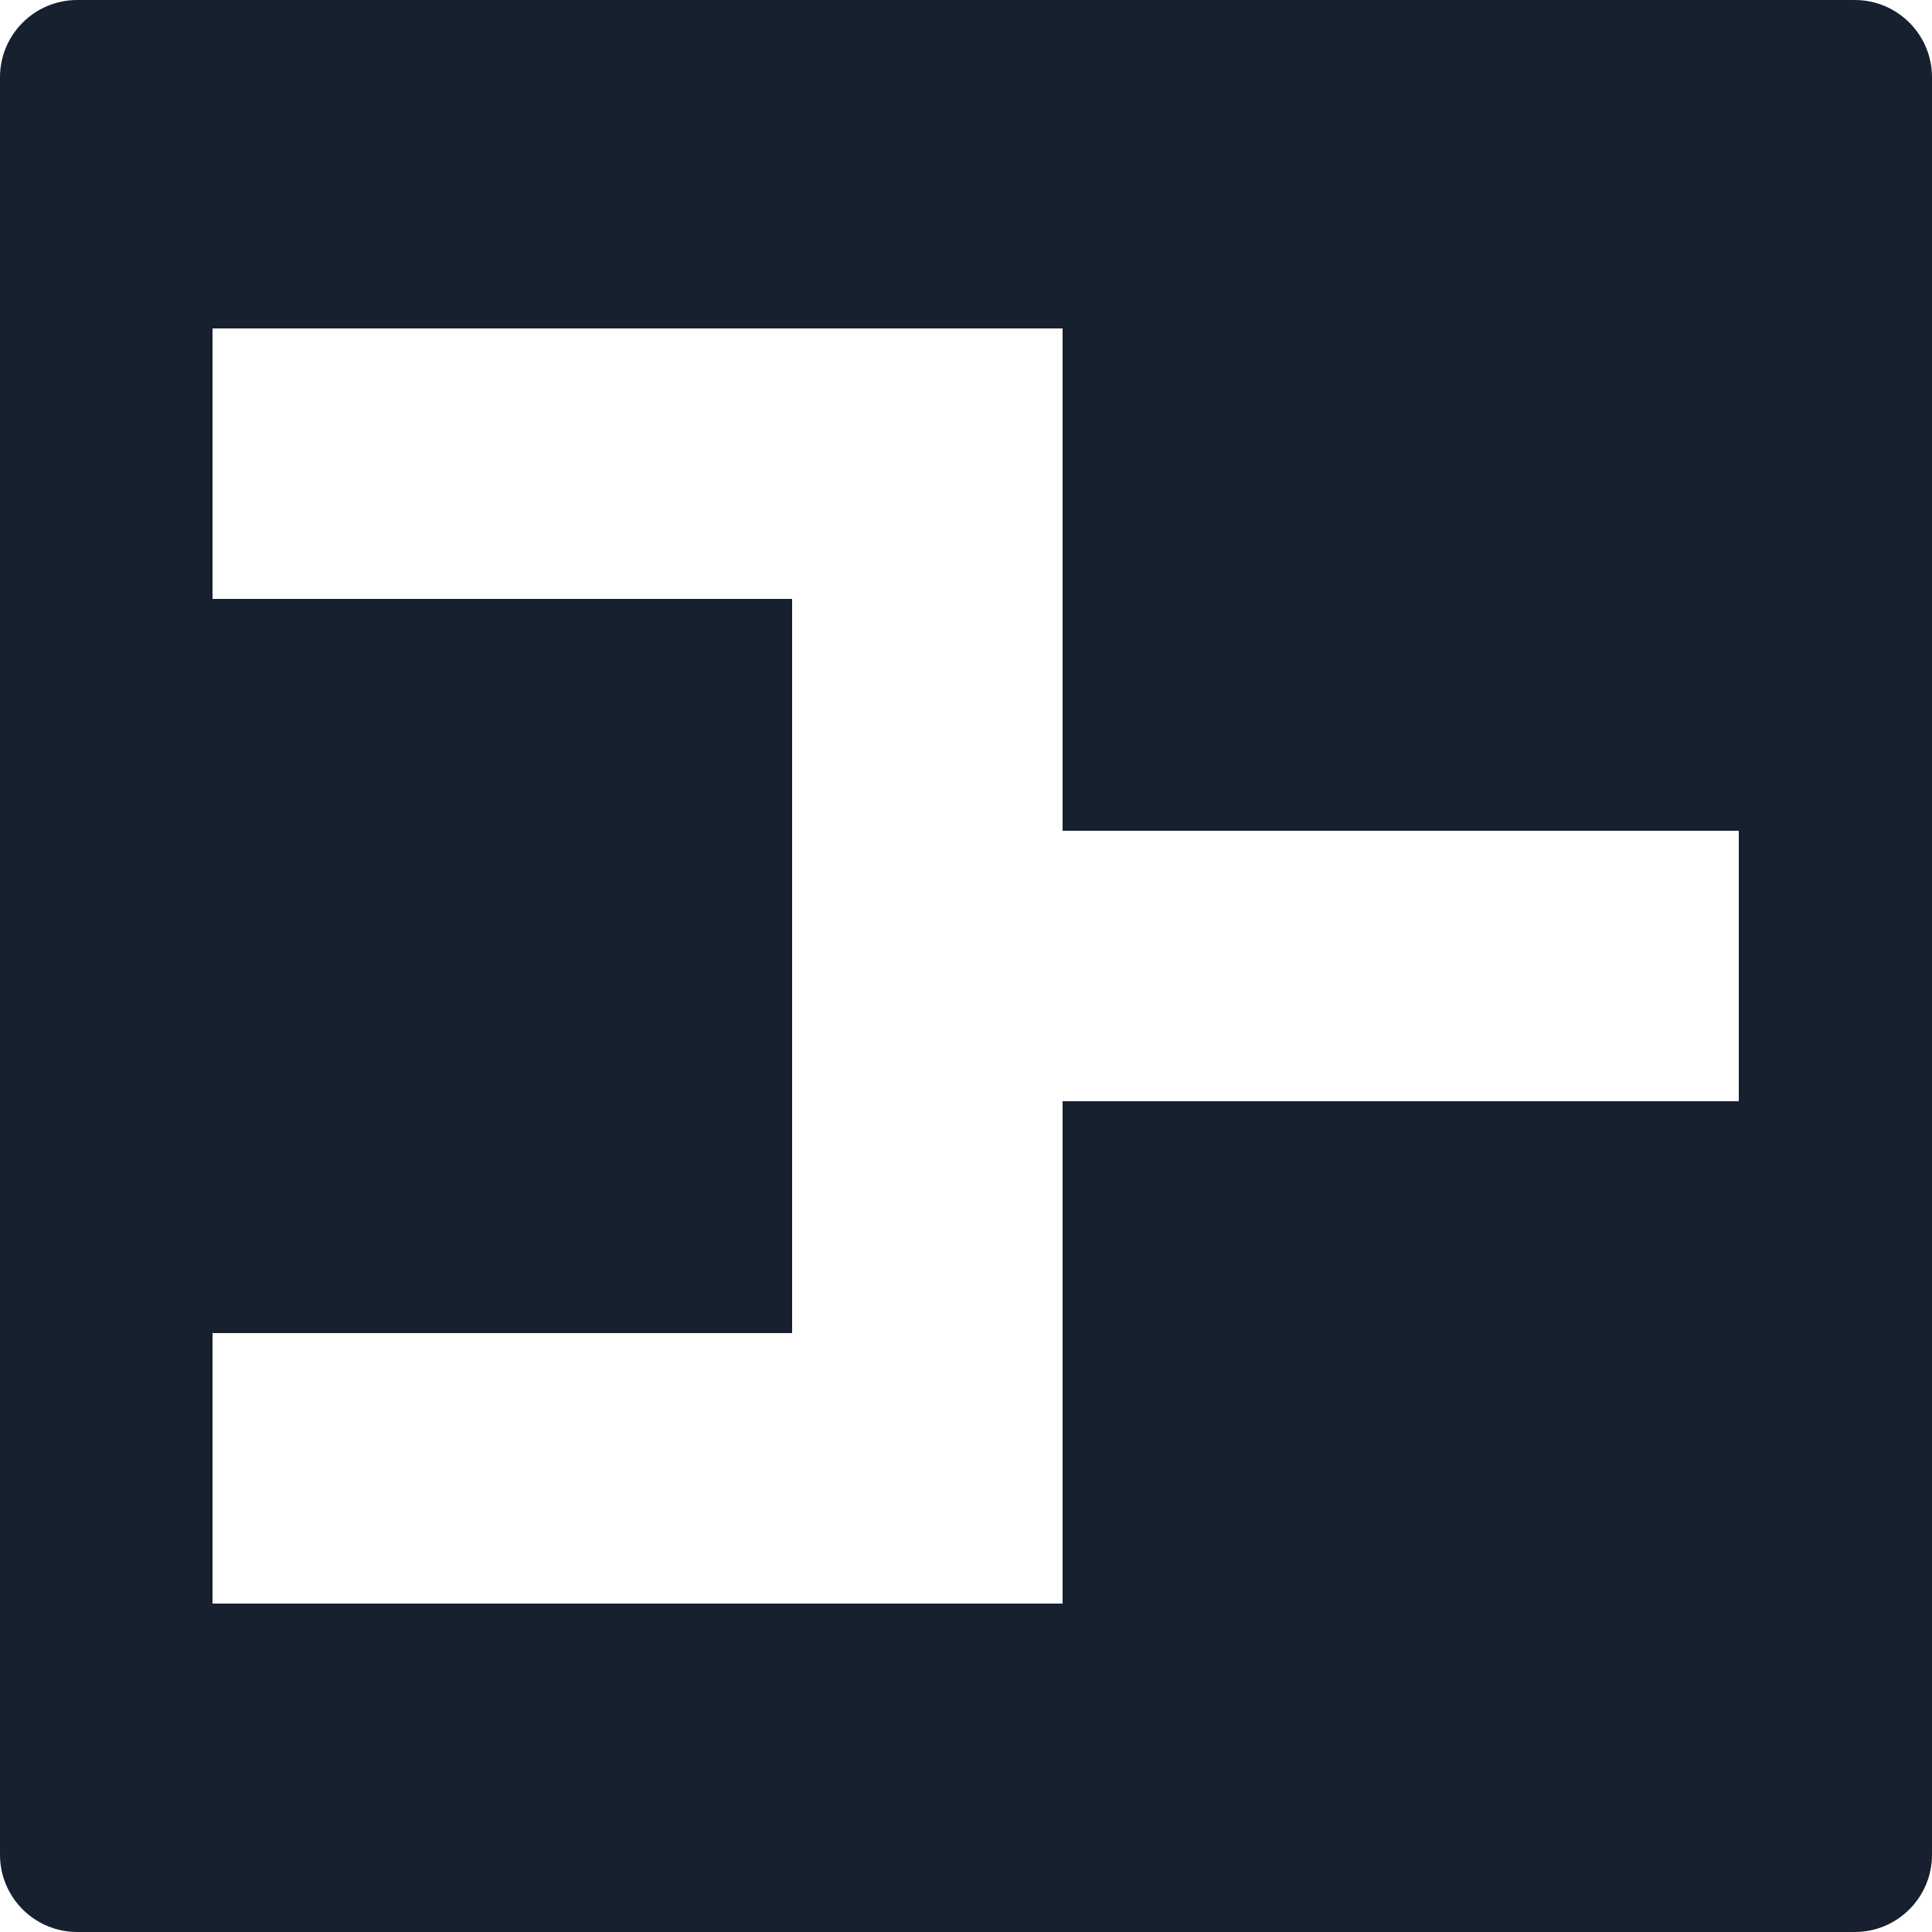
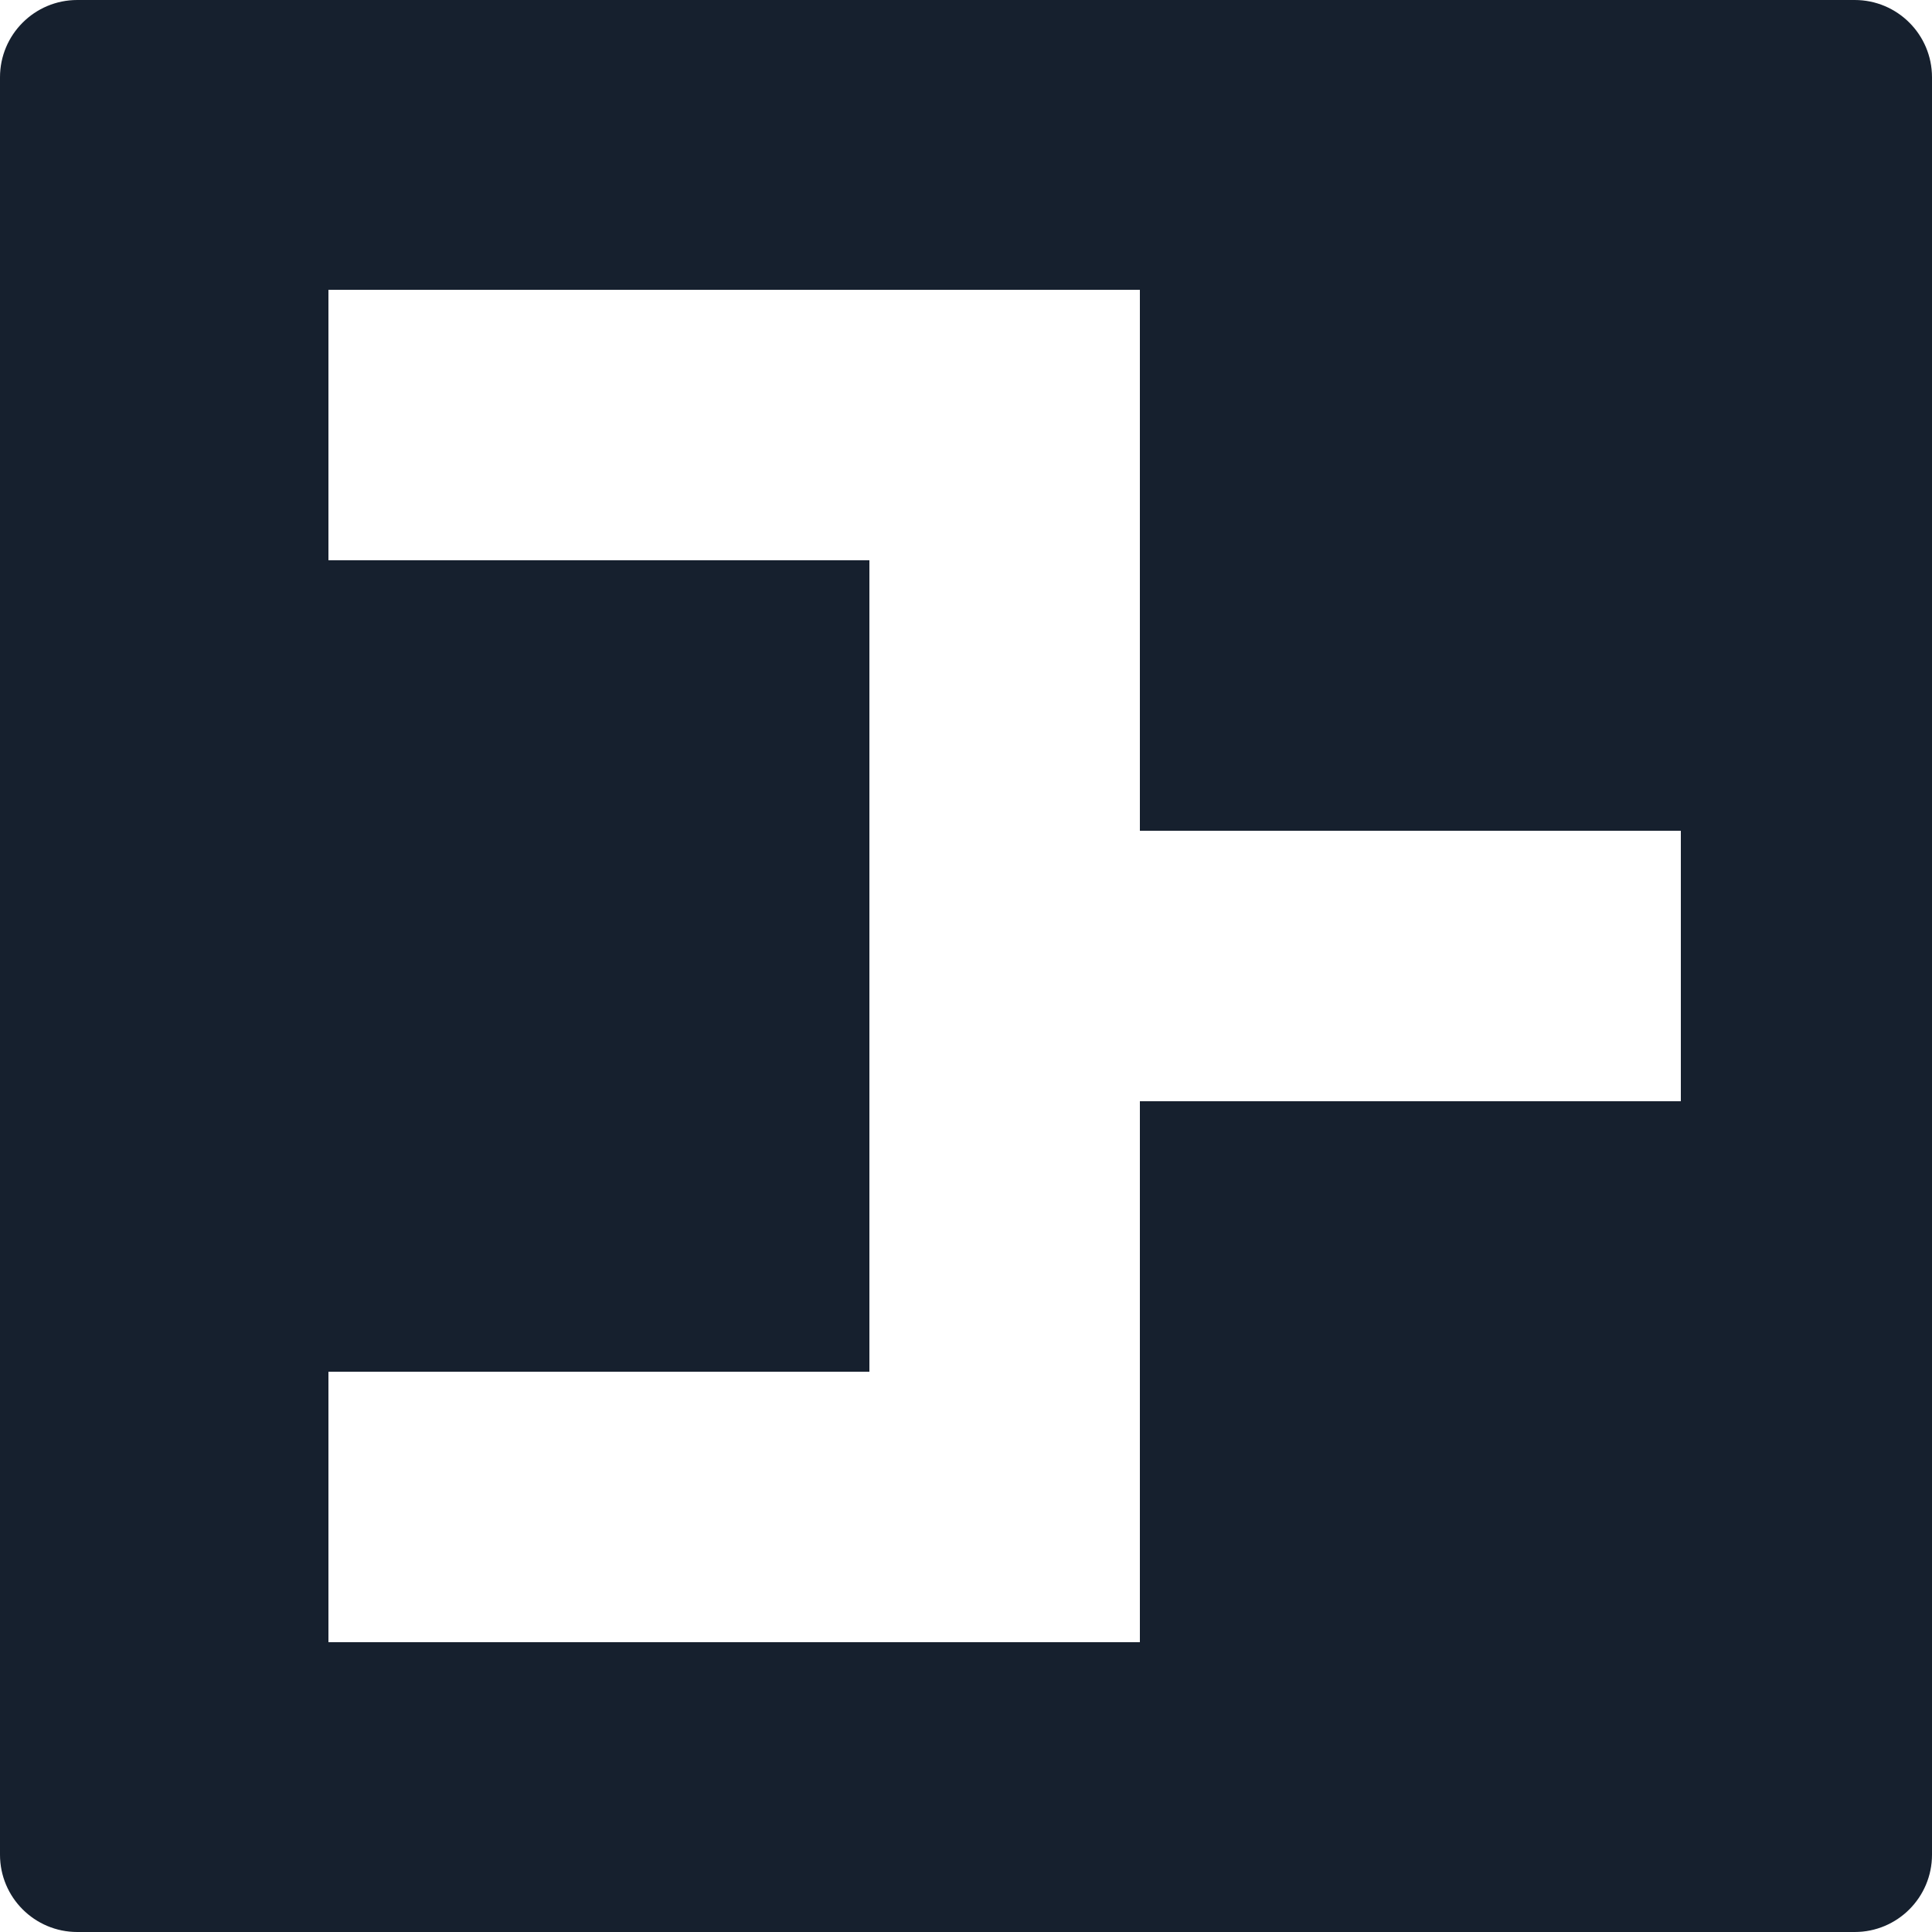
<svg xmlns="http://www.w3.org/2000/svg" viewBox="0 0 100 100" width="100" height="100">
-   <path fill="#16202E" fill-rule="evenodd" d="M4 0H96A4 4 0 0 1 100 4V96A4 4 0 0 1 96 100H4A4 4 0 0 1 0 96V4A4 4 0 0 1 4 0ZM11 17H41V31H11ZM41 17H55V83H41ZM11 69H41V83H11ZM55 43H90V57H55Z" />
+   <path fill="#16202E" fill-rule="evenodd" d="M4 0H96A4 4 0 0 1 100 4V96A4 4 0 0 1 96 100H4A4 4 0 0 1 0 96V4A4 4 0 0 1 4 0ZM17 15H45V29H17ZM45 15H59V85H45ZM17 71H45V85H17ZM59 43H87V57H59Z" />
</svg>
